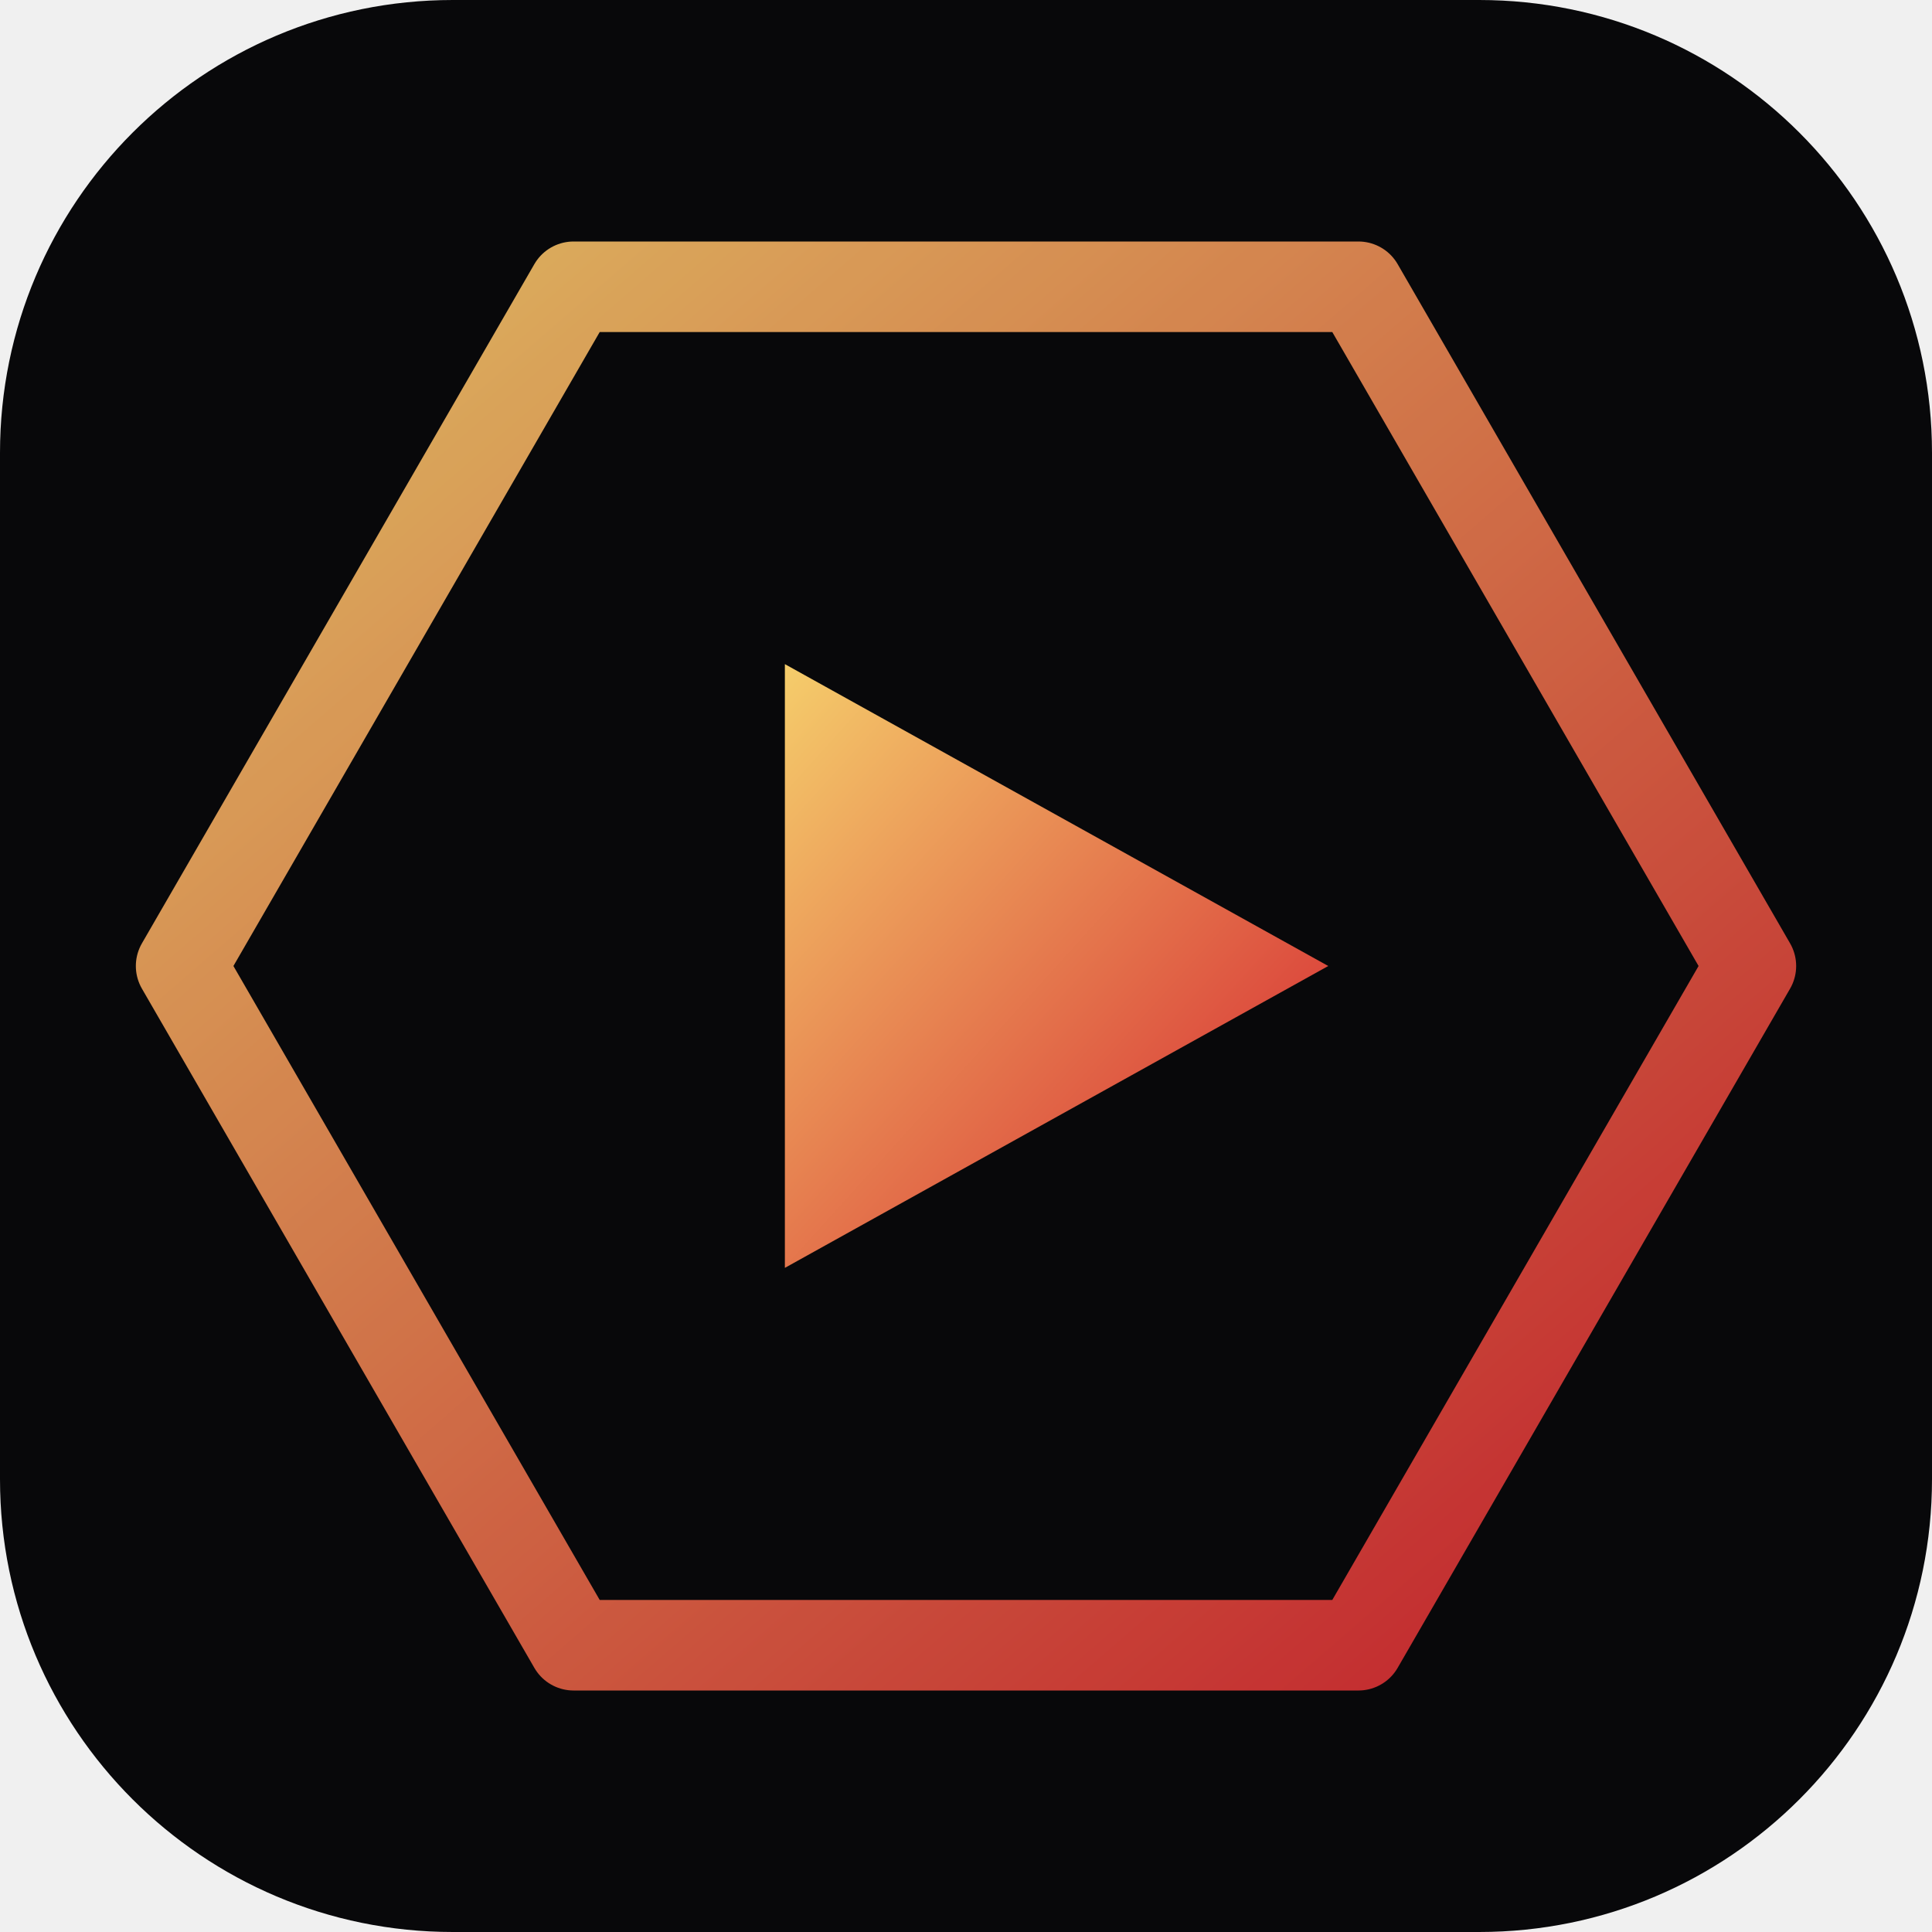
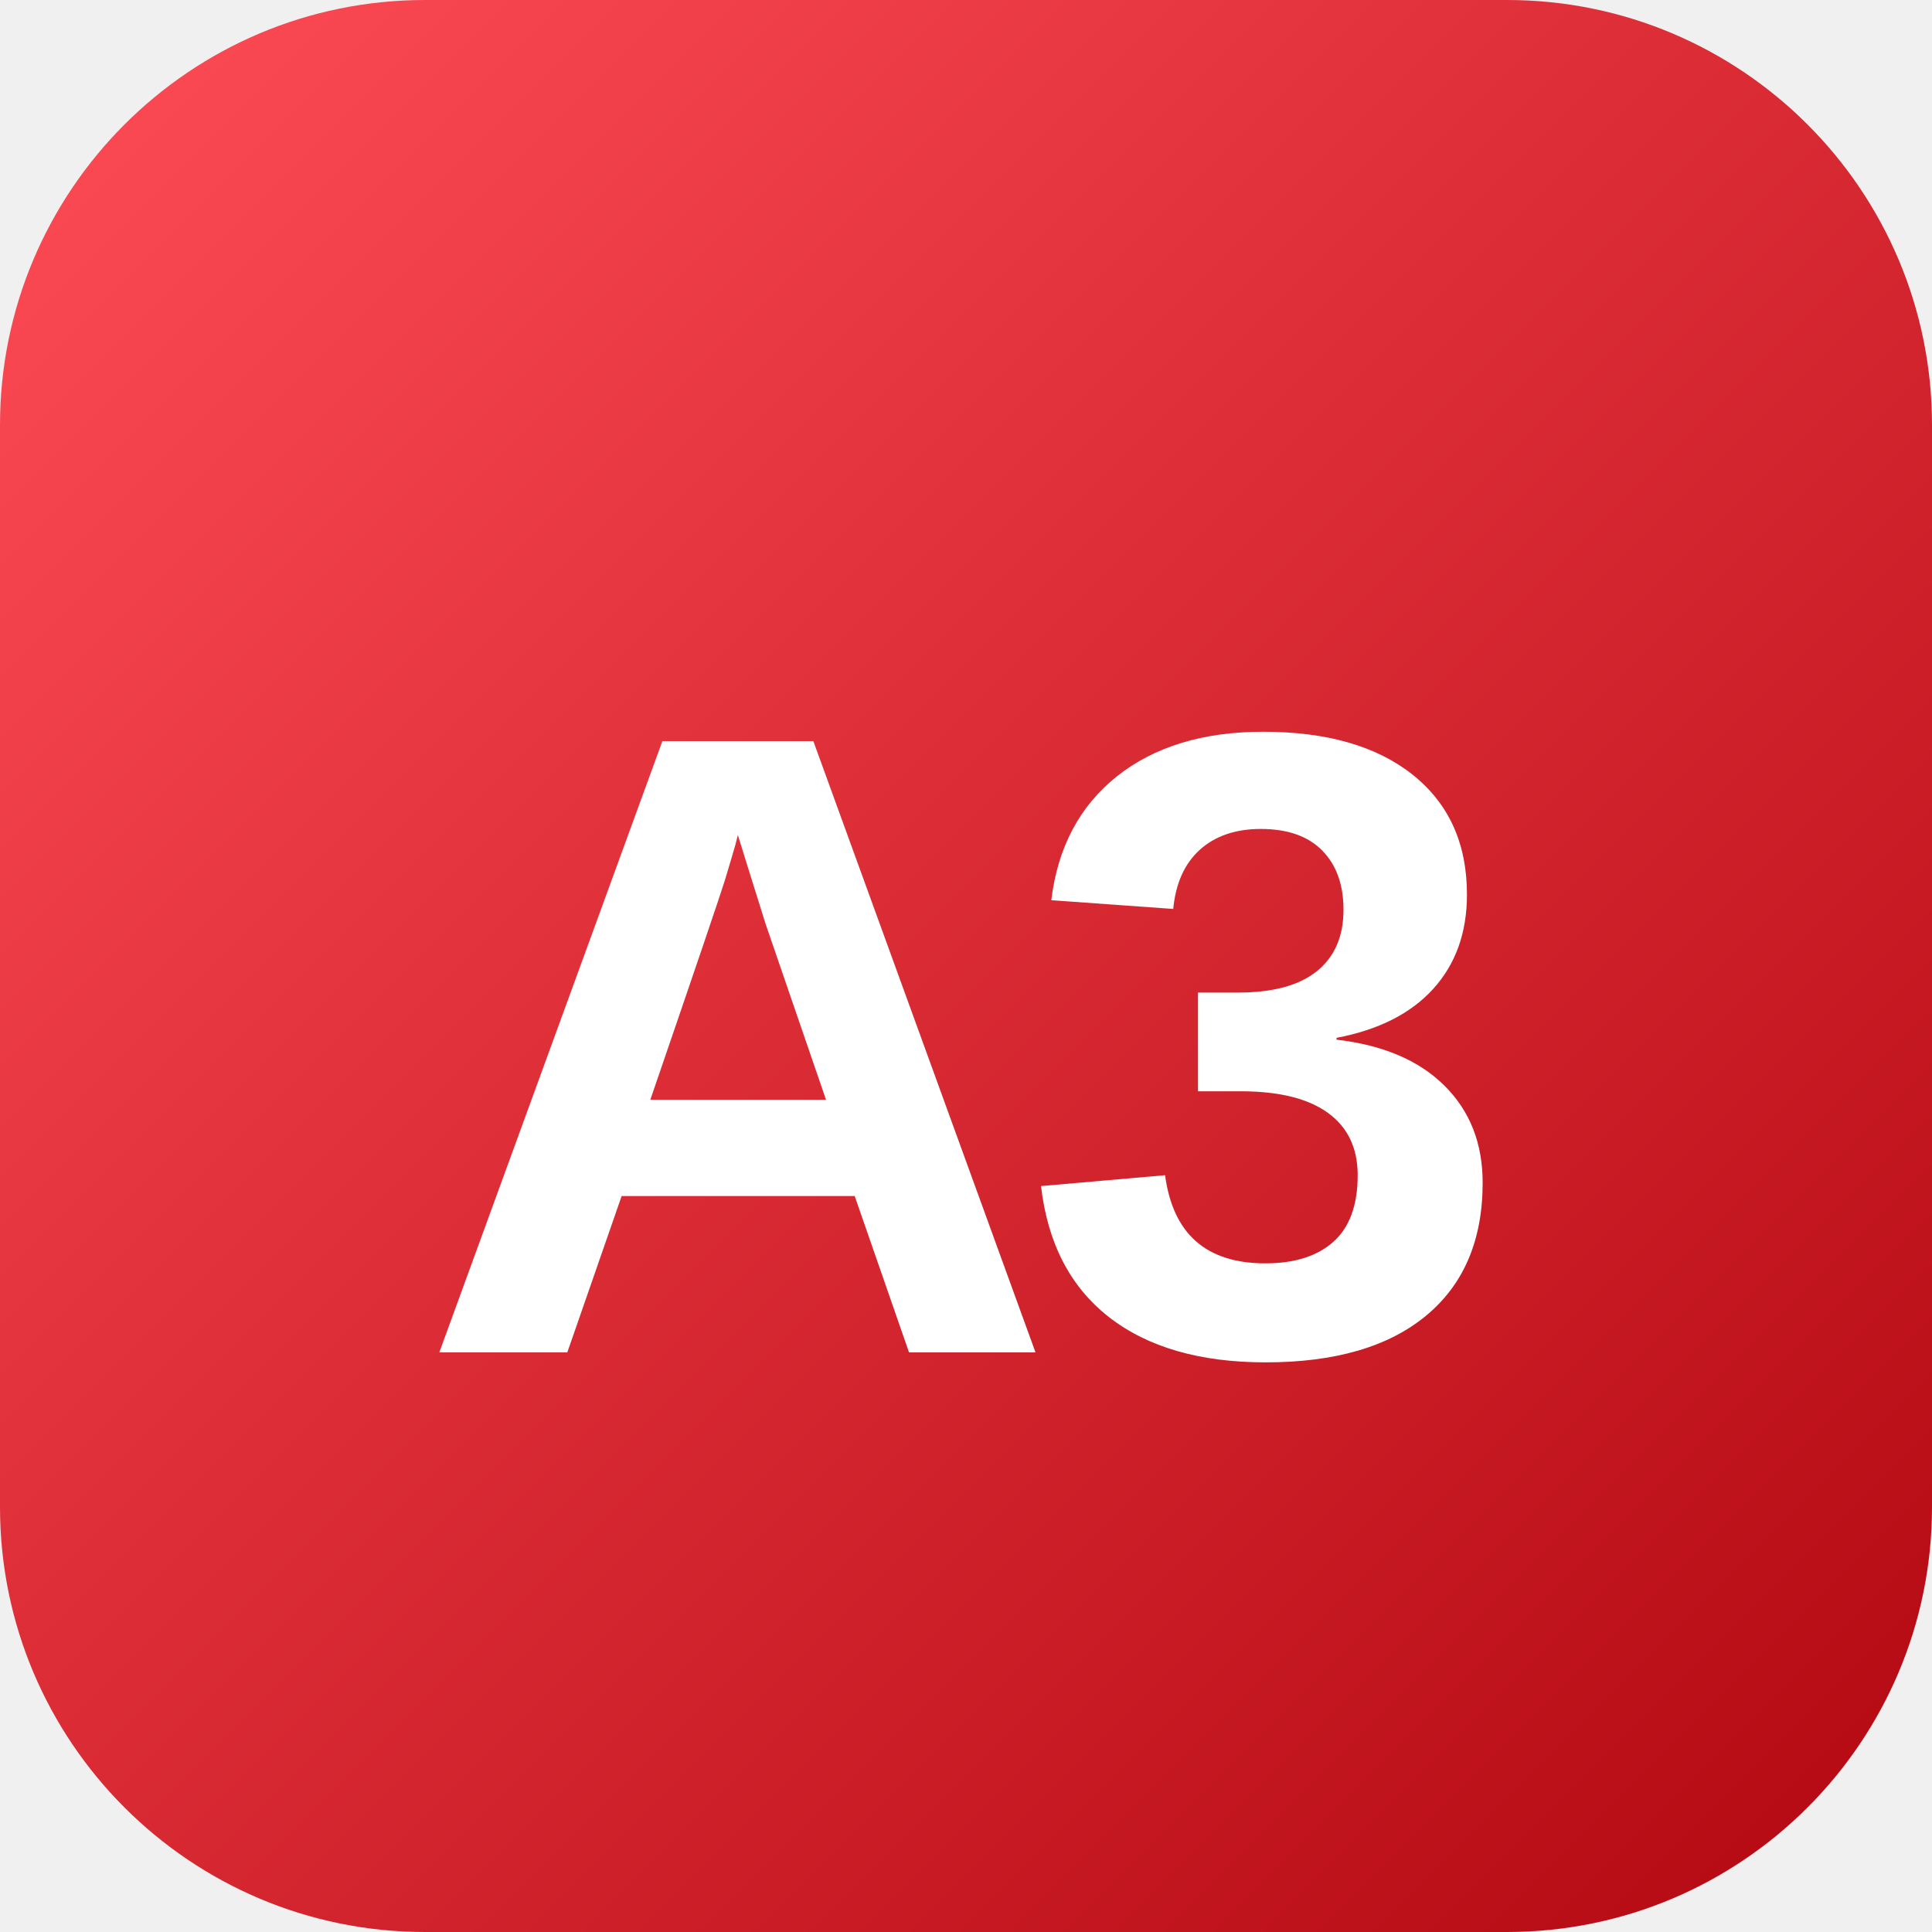
- <svg xmlns="http://www.w3.org/2000/svg" viewBox="0 0 64 64" width="64" height="64">
+ <svg xmlns="http://www.w3.org/2000/svg" viewBox="0 0 100 100">
  <defs>
-     <linearGradient id="g" x1="0" y1="0" x2="1" y2="1">
-       <stop offset="0" stop-color="#F5CD6B" />
-       <stop offset="1" stop-color="#D4202E" />
+     <linearGradient id="bg" x1="0%" y1="0%" x2="100%" y2="100%">
+       <stop offset="0%" style="stop-color:#ff4d57" />
+       <stop offset="100%" style="stop-color:#b20710" />
    </linearGradient>
  </defs>
-   <rect width="64" height="64" rx="15" fill="#08080a" />
-   <path d="M58 32 L45 54.5 L19 54.5 L6 32 L19 9.5 L45 9.5 Z" fill="none" stroke="url(#g)" stroke-width="3" stroke-linejoin="round" opacity="0.9" />
-   <path d="M26 22 L44 32 L26 42 Z" fill="url(#g)" />
+   <rect width="100" height="100" rx="22" fill="url(#bg)" />
+   <text x="50" y="70" font-family="Arial Black, Arial, sans-serif" font-weight="900" font-size="46" letter-spacing="-2" fill="white" text-anchor="middle">A3</text>
</svg>
